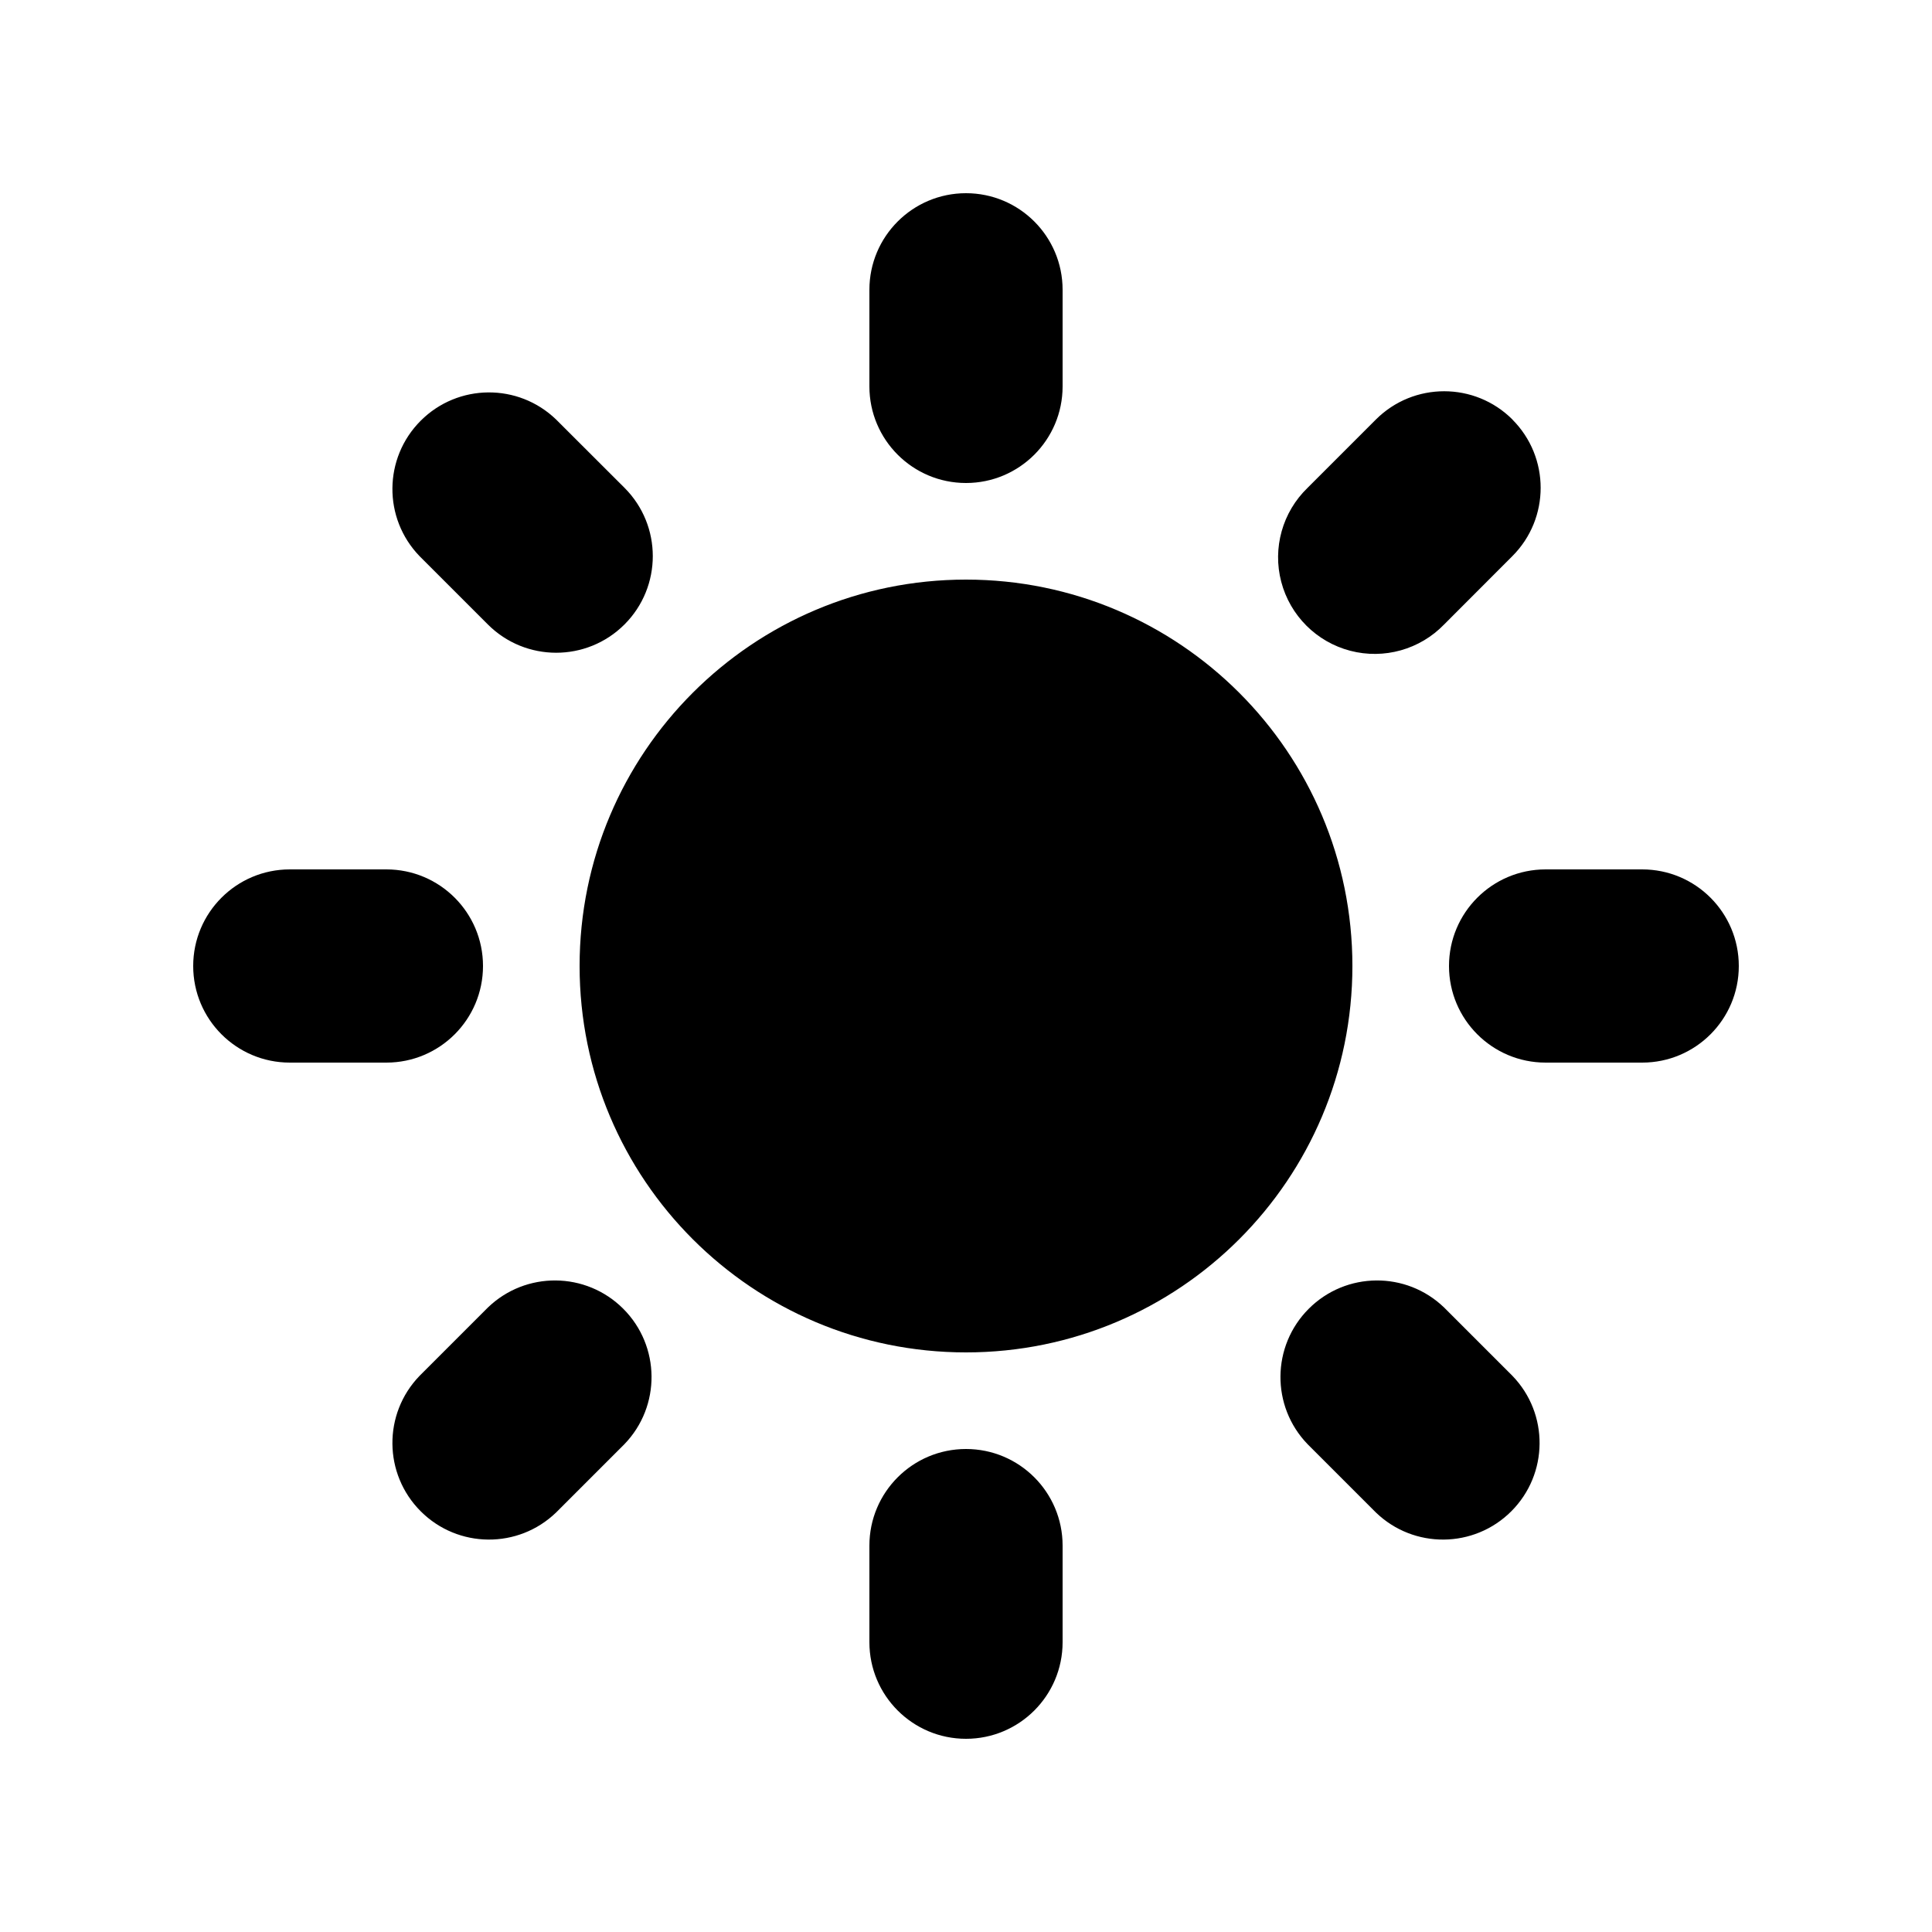
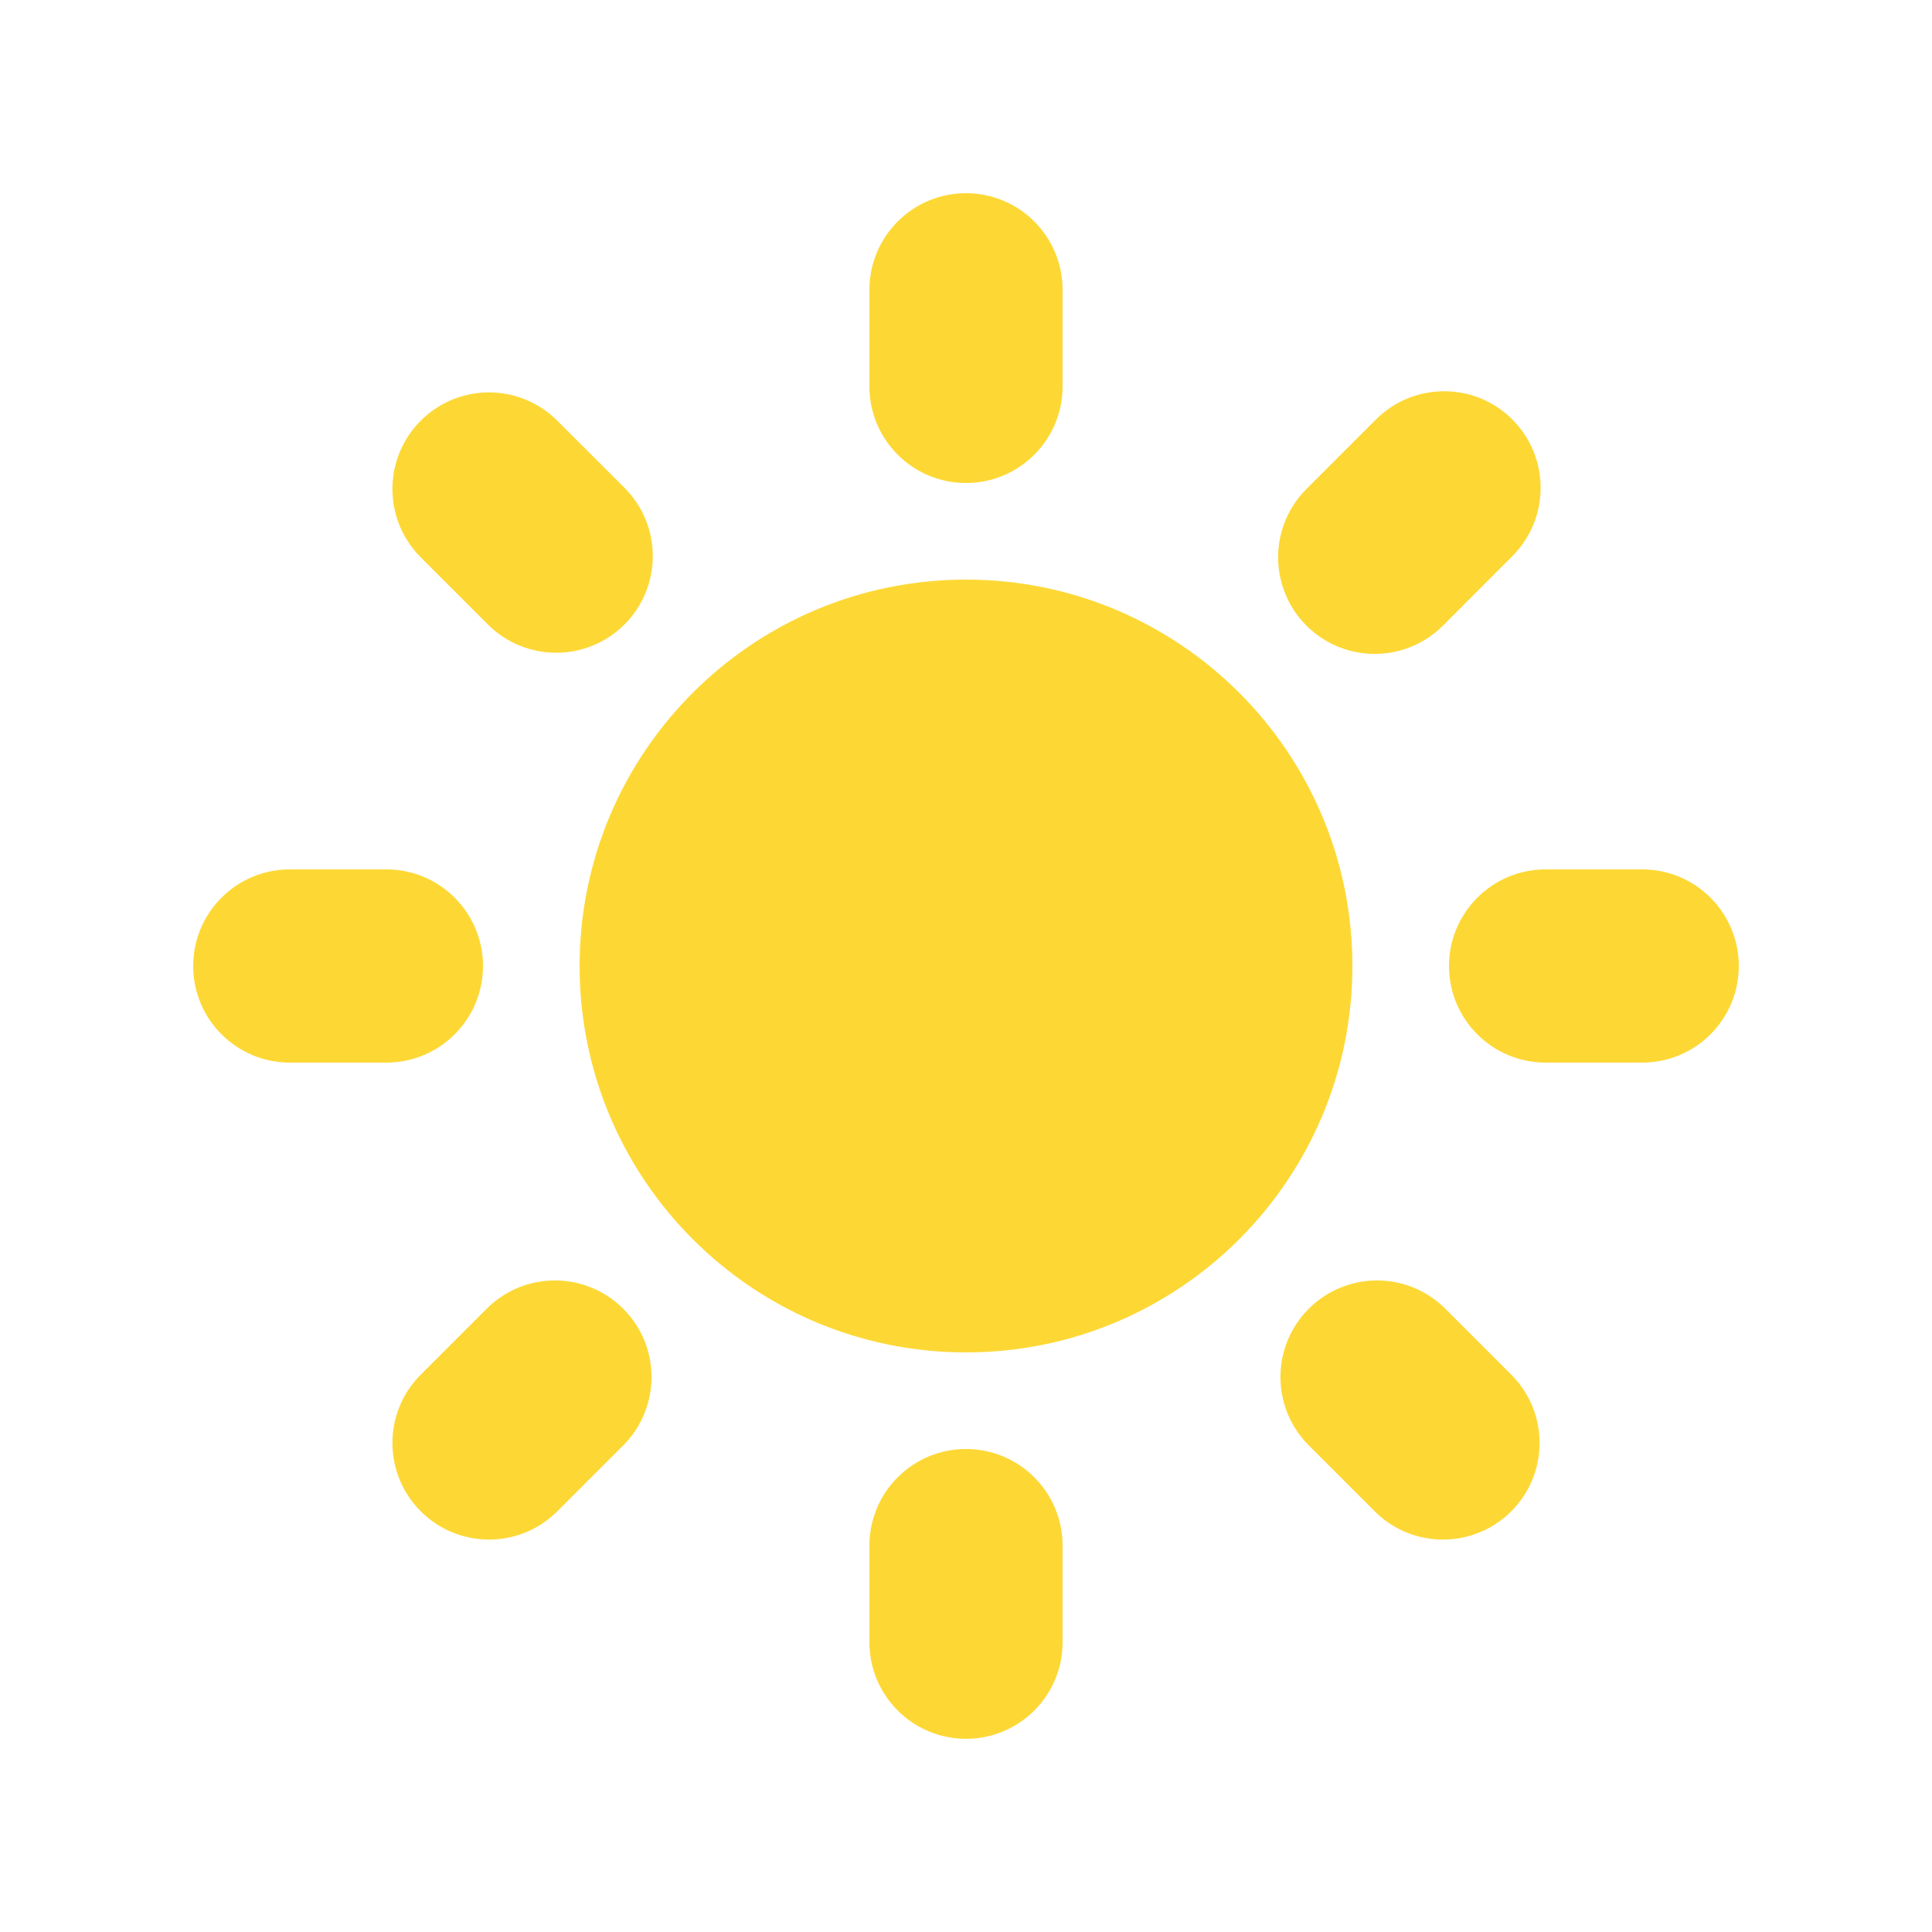
<svg xmlns="http://www.w3.org/2000/svg" width="20" height="20" viewBox="0 0 20 20">
  <g fill="none">
-     <path fill-rule="evenodd" clip-rule="evenodd" d="M10 2a1 1 0 0 1 1 1v1a1 1 0 1 1-2 0V3a1 1 0 0 1 1-1zm4 8a4 4 0 1 1-8 0 4 4 0 0 1 8 0zm-.464 4.95l.707.707a1 1 0 0 0 1.414-1.414l-.707-.707a1 1 0 0 0-1.414 1.414zm2.12-10.607a1 1 0 0 1 0 1.414l-.706.707a1 1 0 1 1-1.414-1.414l.707-.707a1 1 0 0 1 1.414 0zM17 11a1 1 0 1 0 0-2h-1a1 1 0 1 0 0 2h1zm-7 4a1 1 0 0 1 1 1v1a1 1 0 1 1-2 0v-1a1 1 0 0 1 1-1zM5.05 6.464A1 1 0 1 0 6.465 5.05l-.708-.707a1 1 0 0 0-1.414 1.414l.707.707zm1.414 8.486l-.707.707a1 1 0 0 1-1.414-1.414l.707-.707a1 1 0 0 1 1.414 1.414zM4 11a1 1 0 1 0 0-2H3a1 1 0 0 0 0 2h1z" fill="currentColor" />
+     <path fill-rule="evenodd" clip-rule="evenodd" d="M10 2a1 1 0 0 1 1 1v1a1 1 0 1 1-2 0V3a1 1 0 0 1 1-1zm4 8a4 4 0 1 1-8 0 4 4 0 0 1 8 0zm-.464 4.95l.707.707a1 1 0 0 0 1.414-1.414l-.707-.707a1 1 0 0 0-1.414 1.414zm2.12-10.607a1 1 0 0 1 0 1.414l-.706.707a1 1 0 1 1-1.414-1.414l.707-.707a1 1 0 0 1 1.414 0zM17 11a1 1 0 1 0 0-2h-1a1 1 0 1 0 0 2h1zm-7 4a1 1 0 0 1 1 1v1a1 1 0 1 1-2 0v-1a1 1 0 0 1 1-1zM5.05 6.464A1 1 0 1 0 6.465 5.05l-.708-.707a1 1 0 0 0-1.414 1.414l.707.707zm1.414 8.486l-.707.707a1 1 0 0 1-1.414-1.414l.707-.707a1 1 0 0 1 1.414 1.414zM4 11a1 1 0 1 0 0-2H3a1 1 0 0 0 0 2h1z" fill="#fdd835" />
  </g>
</svg>
